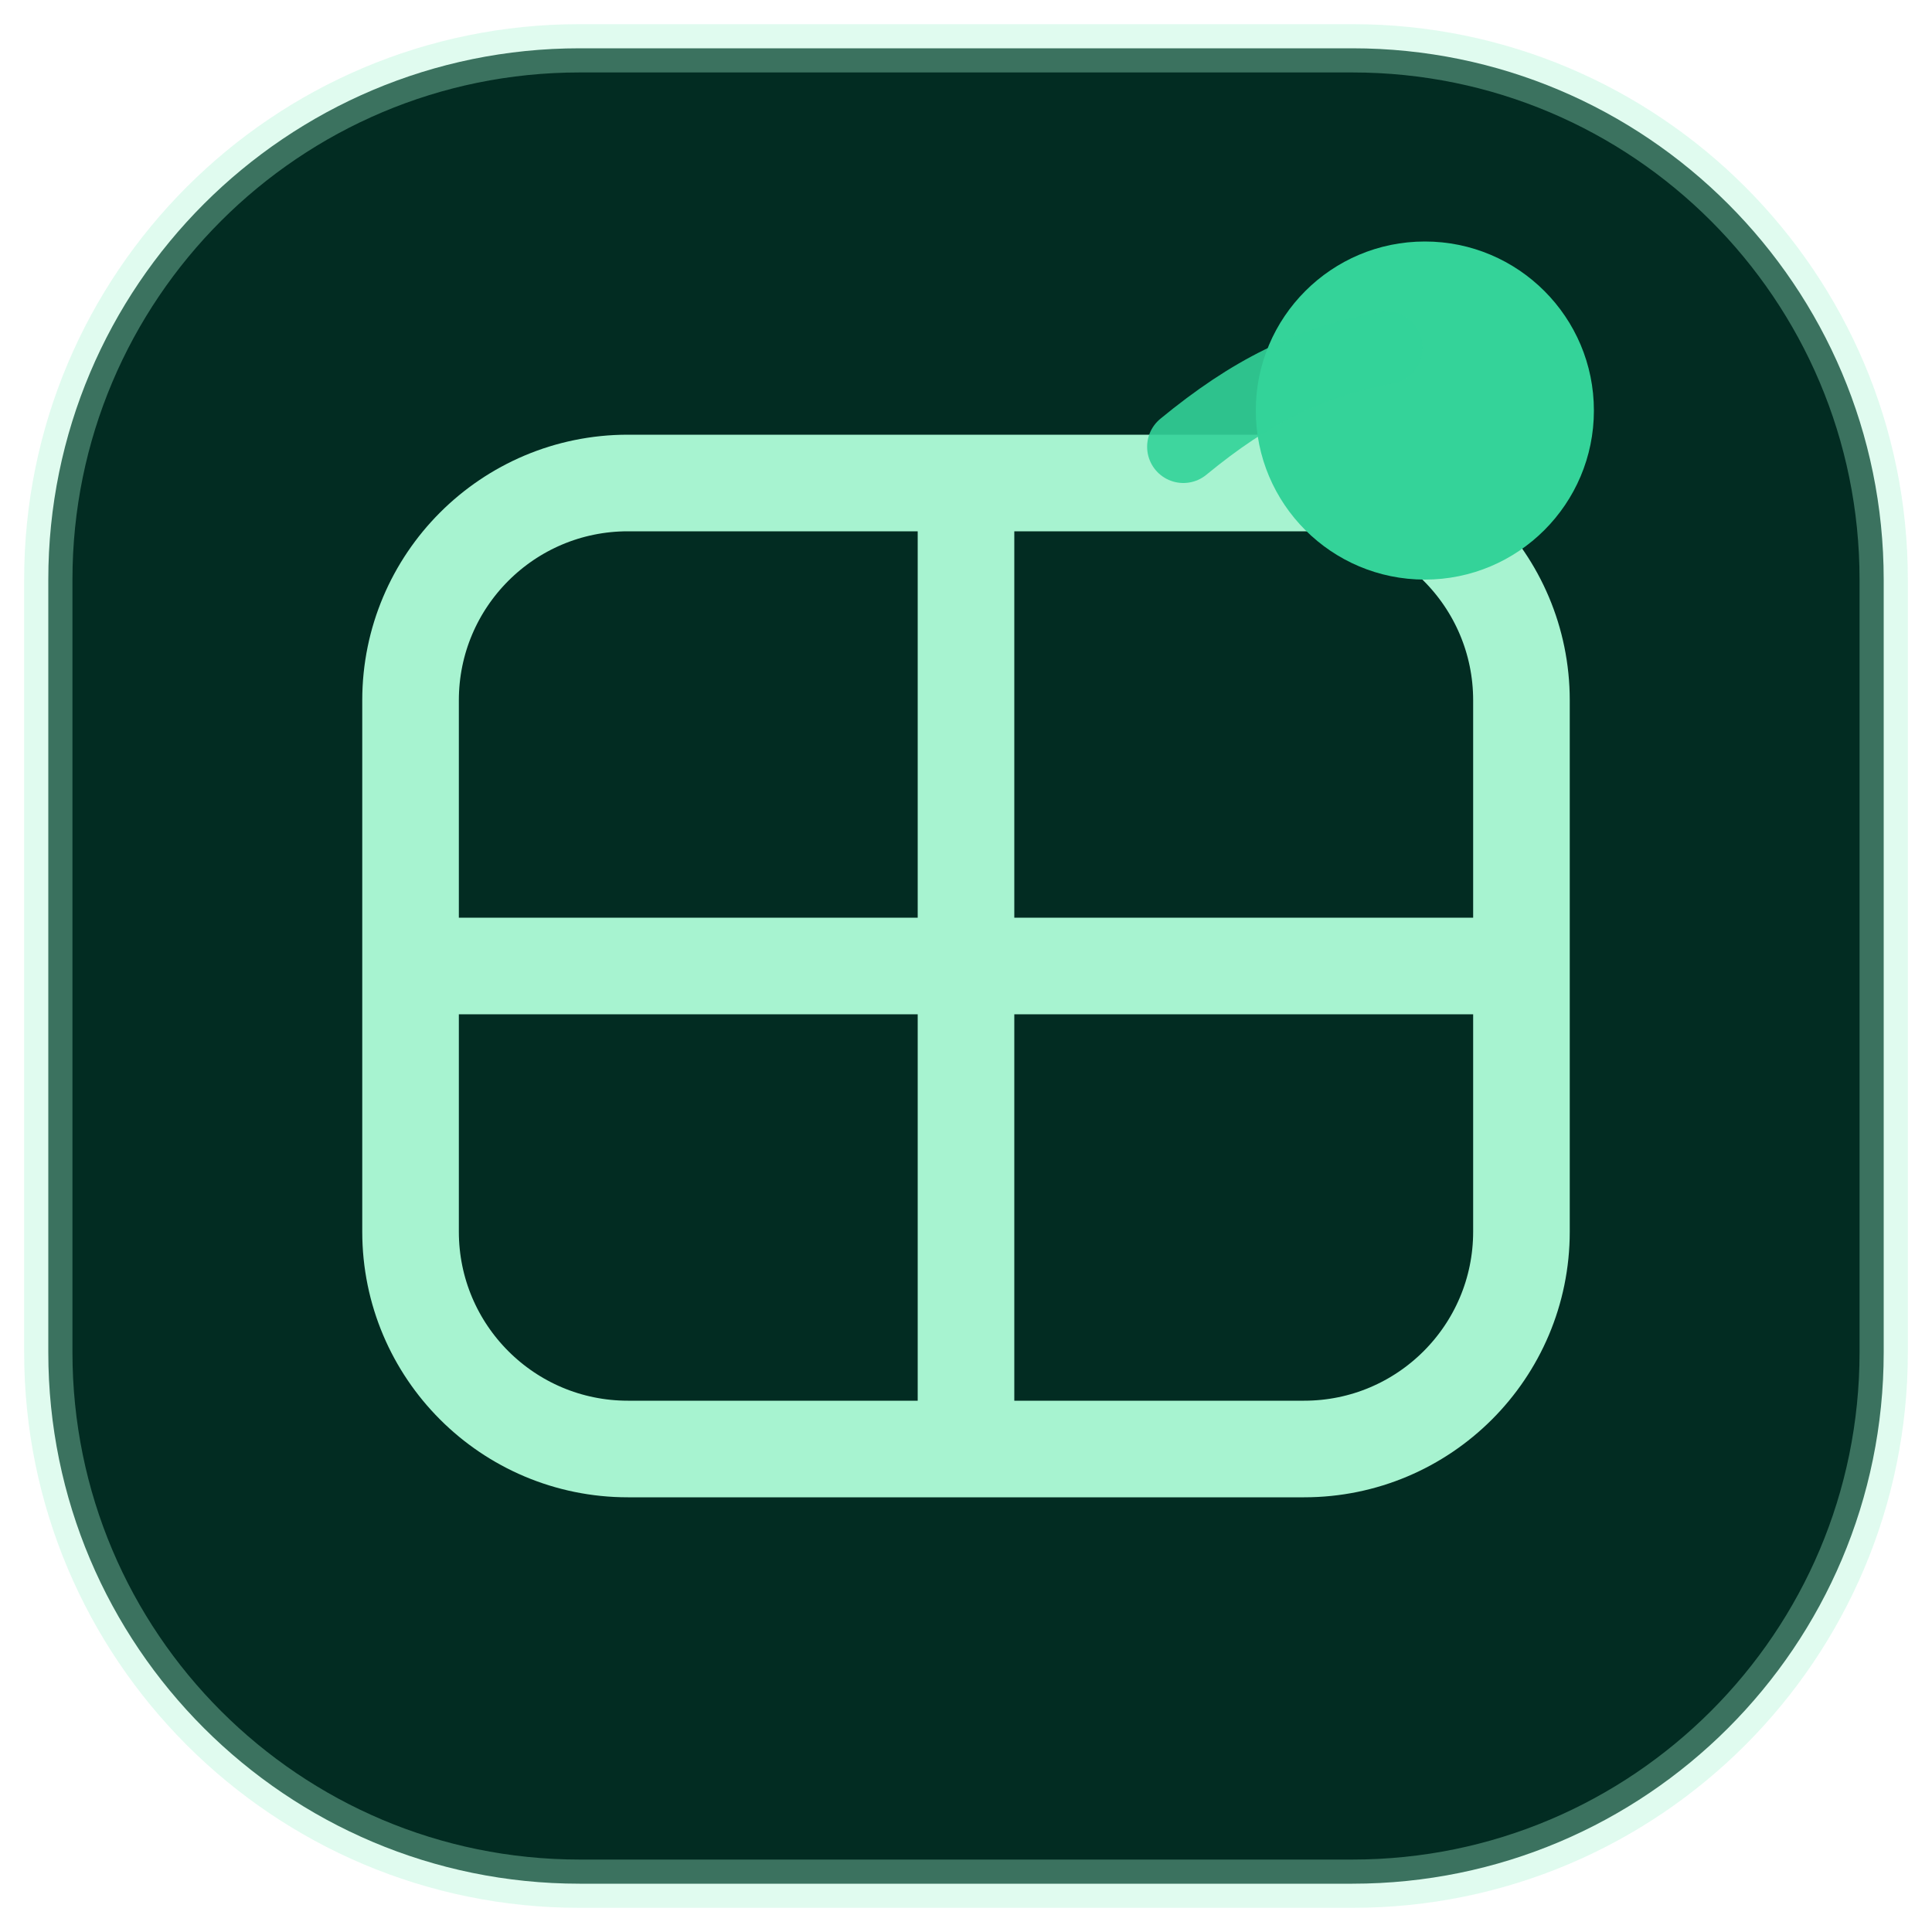
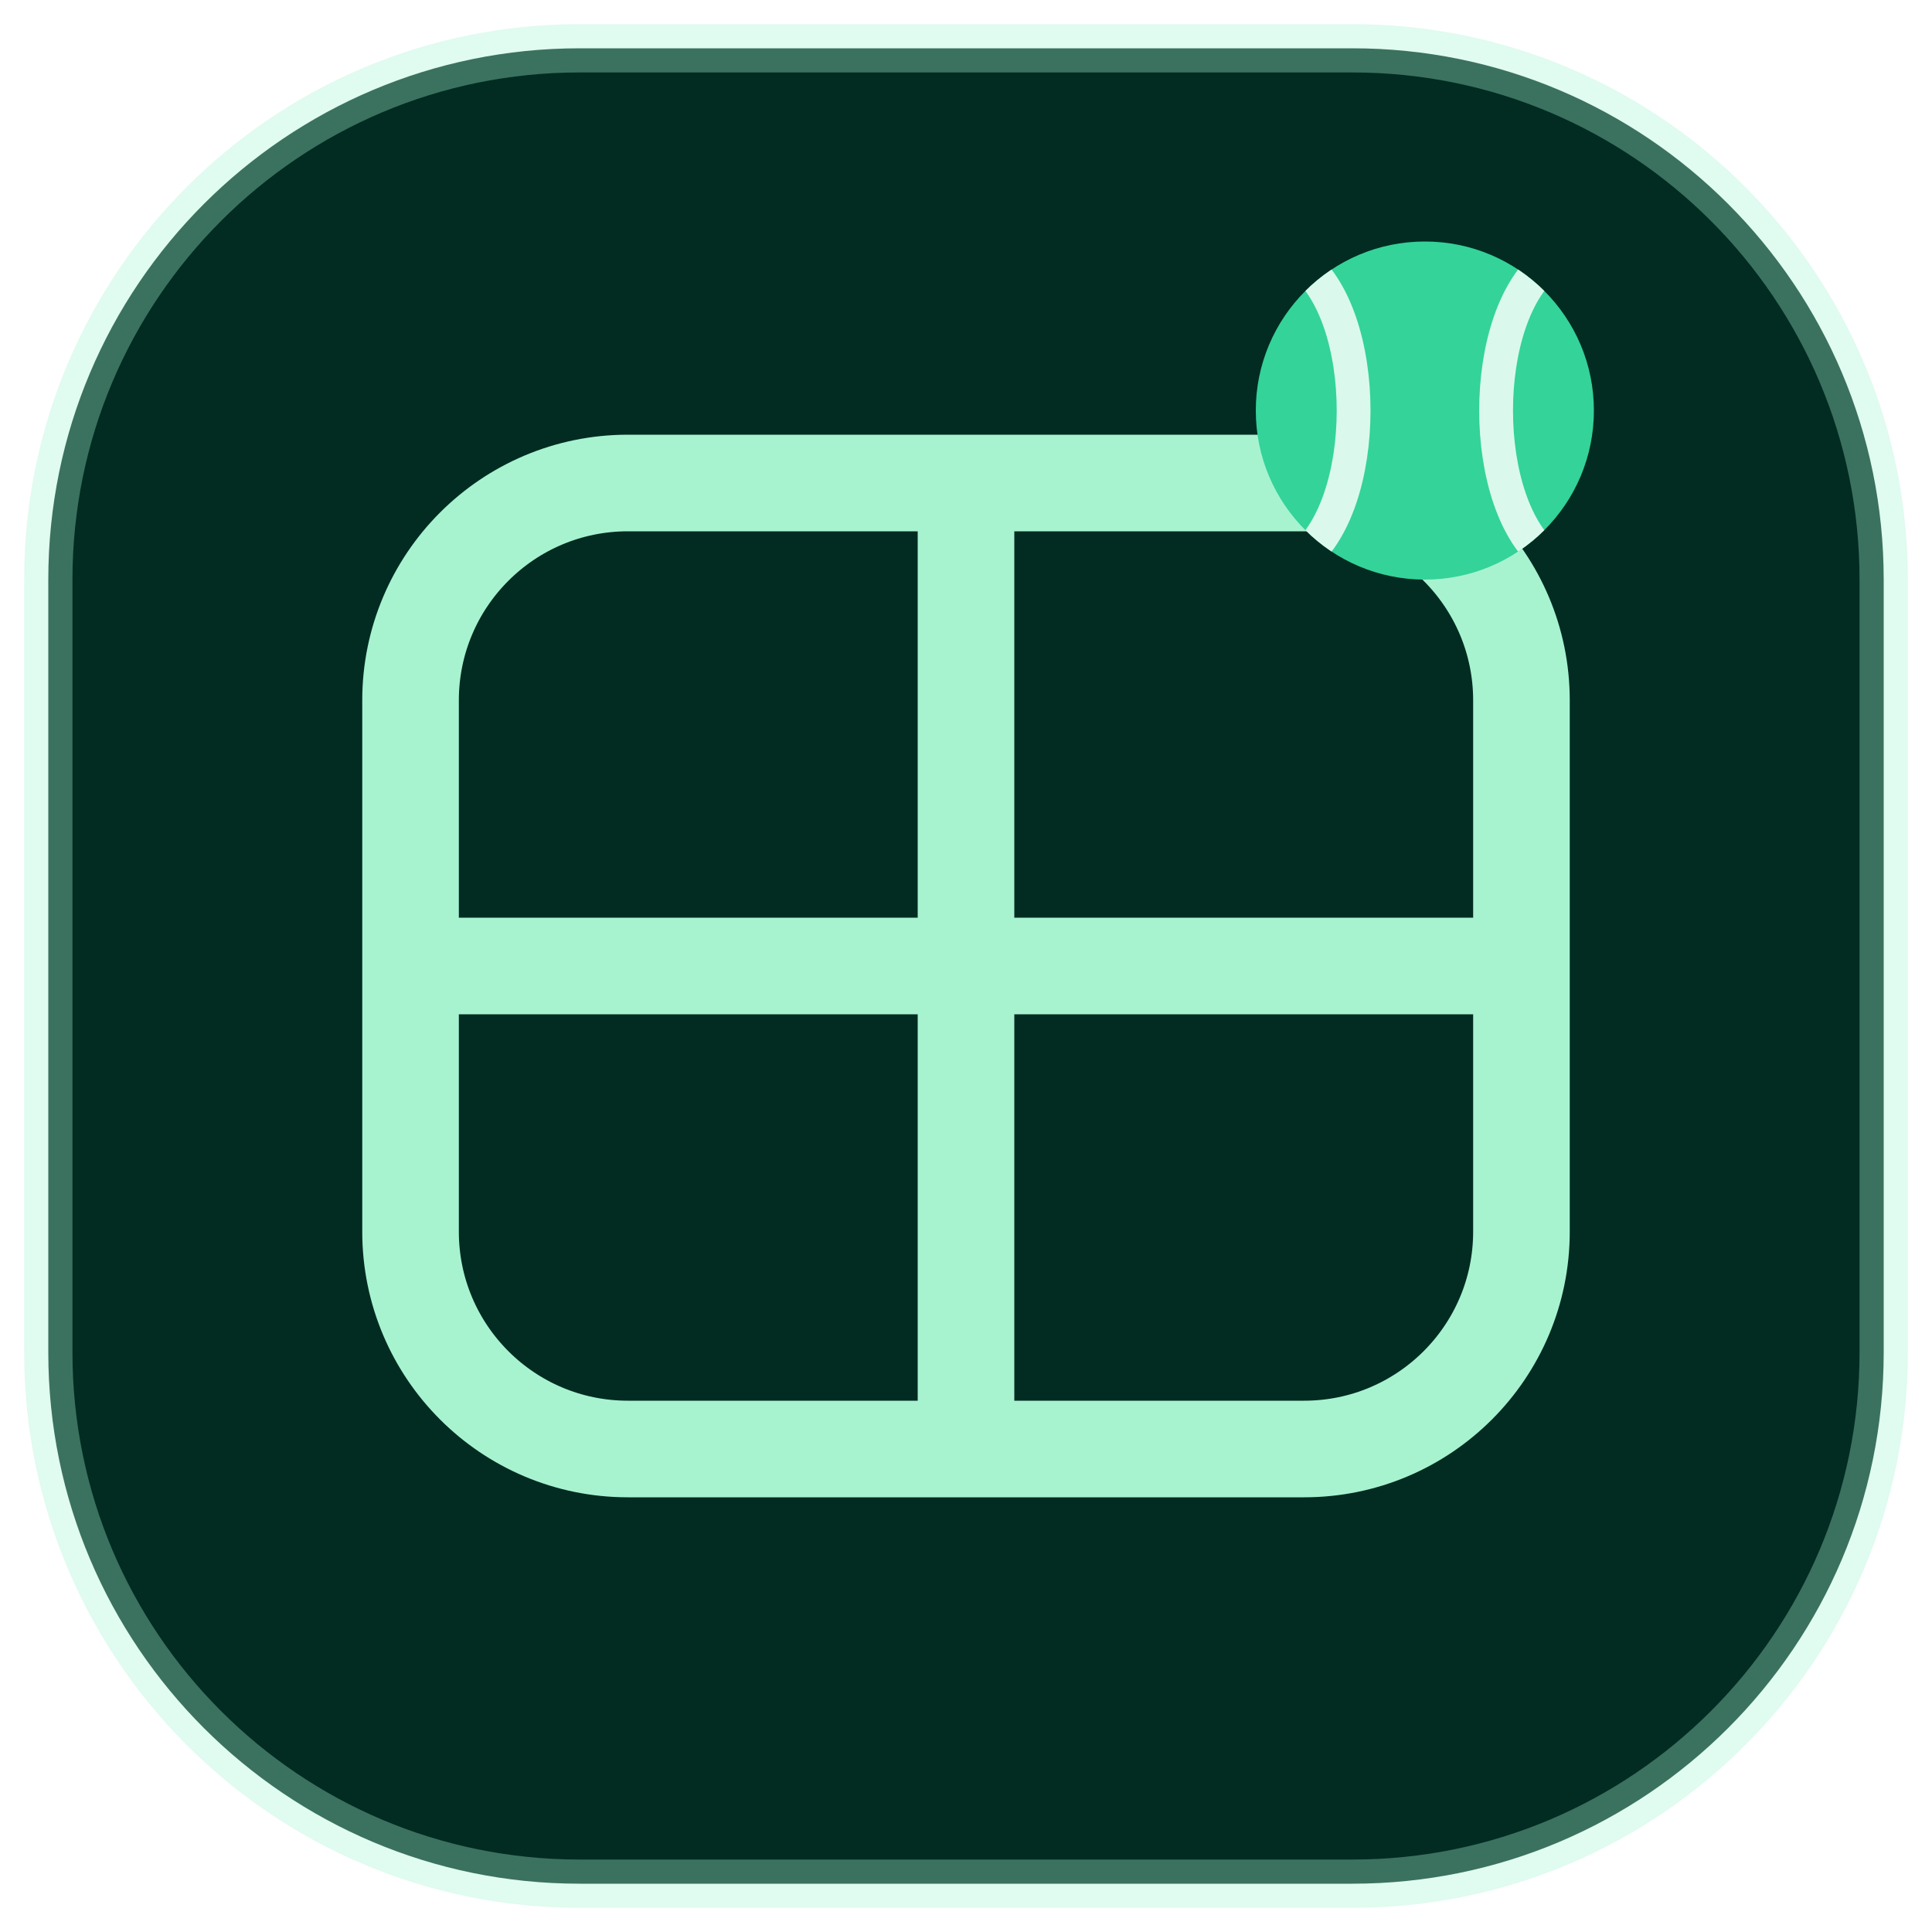
<svg xmlns="http://www.w3.org/2000/svg" width="256" height="256" viewBox="0 0 40 40" fill="none">
  <rect x="1" y="1" width="38" height="38" rx="11" fill="#022c22" />
  <rect x="1" y="1" width="38" height="38" rx="11" stroke="#a7f3d0" stroke-opacity="0.35" />
  <rect x="8.5" y="10" width="23" height="20" rx="4.5" stroke="#a7f3d0" stroke-width="2" />
  <path d="M20 10V30" stroke="#a7f3d0" stroke-width="2" />
  <path d="M8.5 20H31.5" stroke="#a7f3d0" stroke-width="2" />
-   <circle cx="29.5" cy="8.5" r="3.5" fill="#34d399" />
-   <path d="M24.5 9.25C25.9 8.1 27.1 7.5 28.7 7.2" stroke="#34d399" stroke-width="1.5" stroke-linecap="round" stroke-opacity="0.9" />
+   <g clip-path="url(#tennis-ball-clip)">
+     <circle cx="29.5" cy="8.5" r="3.5" fill="#34d399" />
+     <path d="M26.9 5.4C28.4 6.5 28.4 10.5 26.9 11.6" stroke="#ecfdf5" stroke-width="0.7" stroke-linecap="round" stroke-opacity="0.9" />
+     <path d="M32.1 5.4C30.6 6.5 30.6 10.5 32.1 11.6" stroke="#ecfdf5" stroke-width="0.7" stroke-linecap="round" stroke-opacity="0.9" />
+   </g>
+   <defs>
+     <clipPath id="tennis-ball-clip">
+       <circle cx="29.5" cy="8.5" r="3.5" />
+     </clipPath>
+   </defs>
</svg>
